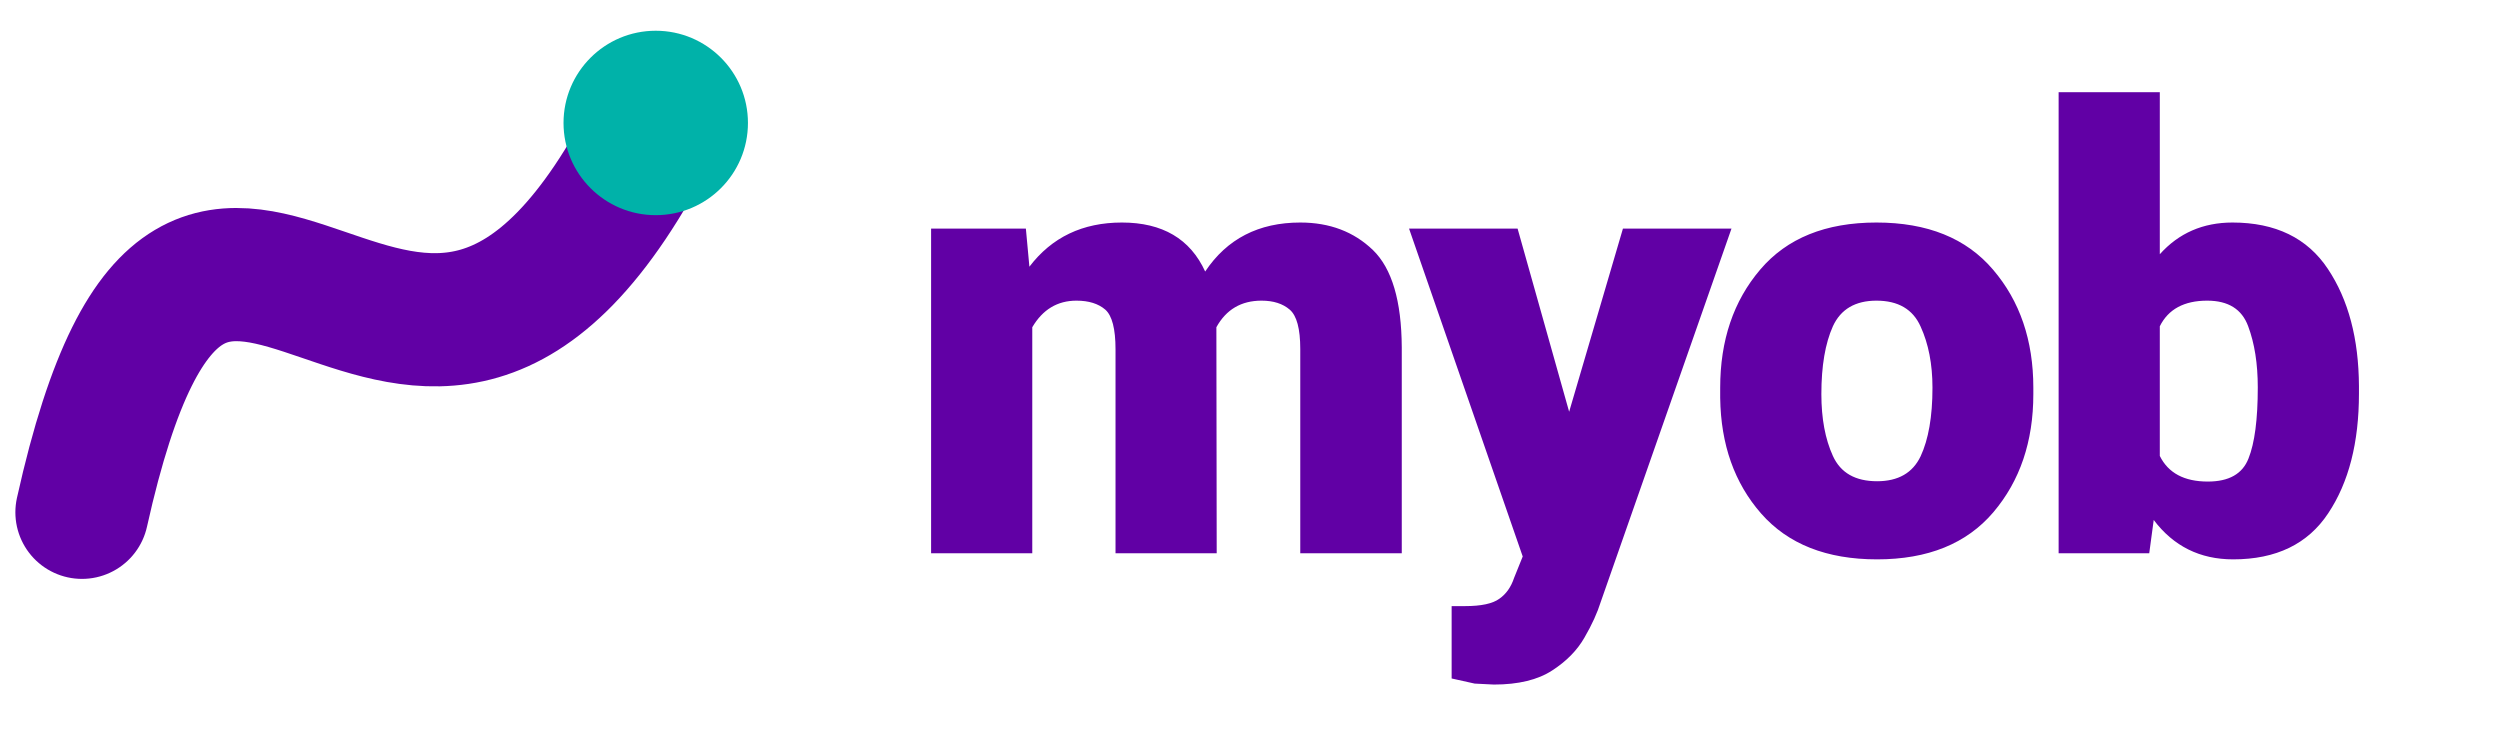
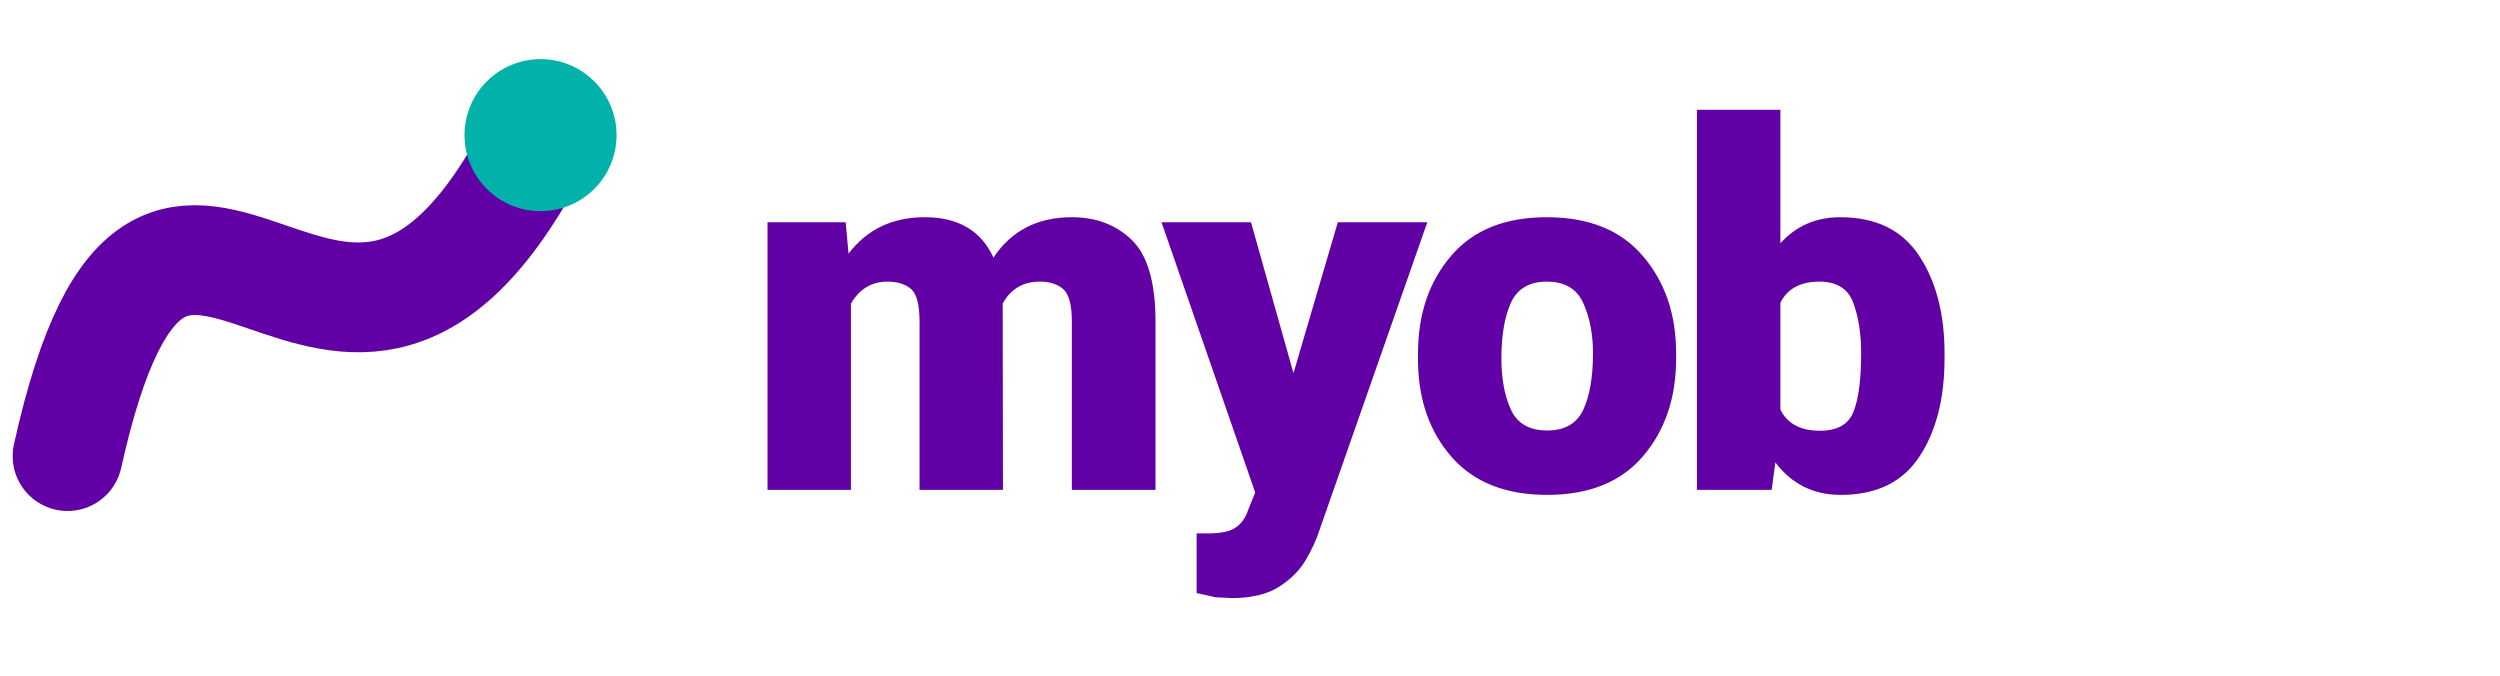
- <svg xmlns="http://www.w3.org/2000/svg" viewBox="8 12 122 36">
+ <svg xmlns="http://www.w3.org/2000/svg" viewBox="8 10 148 40">
  <g>
    <path d="M12 37 C 18 10, 28 42, 40 18" fill="none" stroke="#6100A5" stroke-width="6.5" stroke-linecap="round" />
    <circle cx="40" cy="18" r="4.5" fill="#00B2A9" />
  </g>
  <text x="52" y="39" font-family="-apple-system, BlinkMacSystemFont, 'Segoe UI', Roboto, sans-serif" font-size="30" font-weight="800" fill="#6100A5" letter-spacing="-1">myob</text>
</svg>
